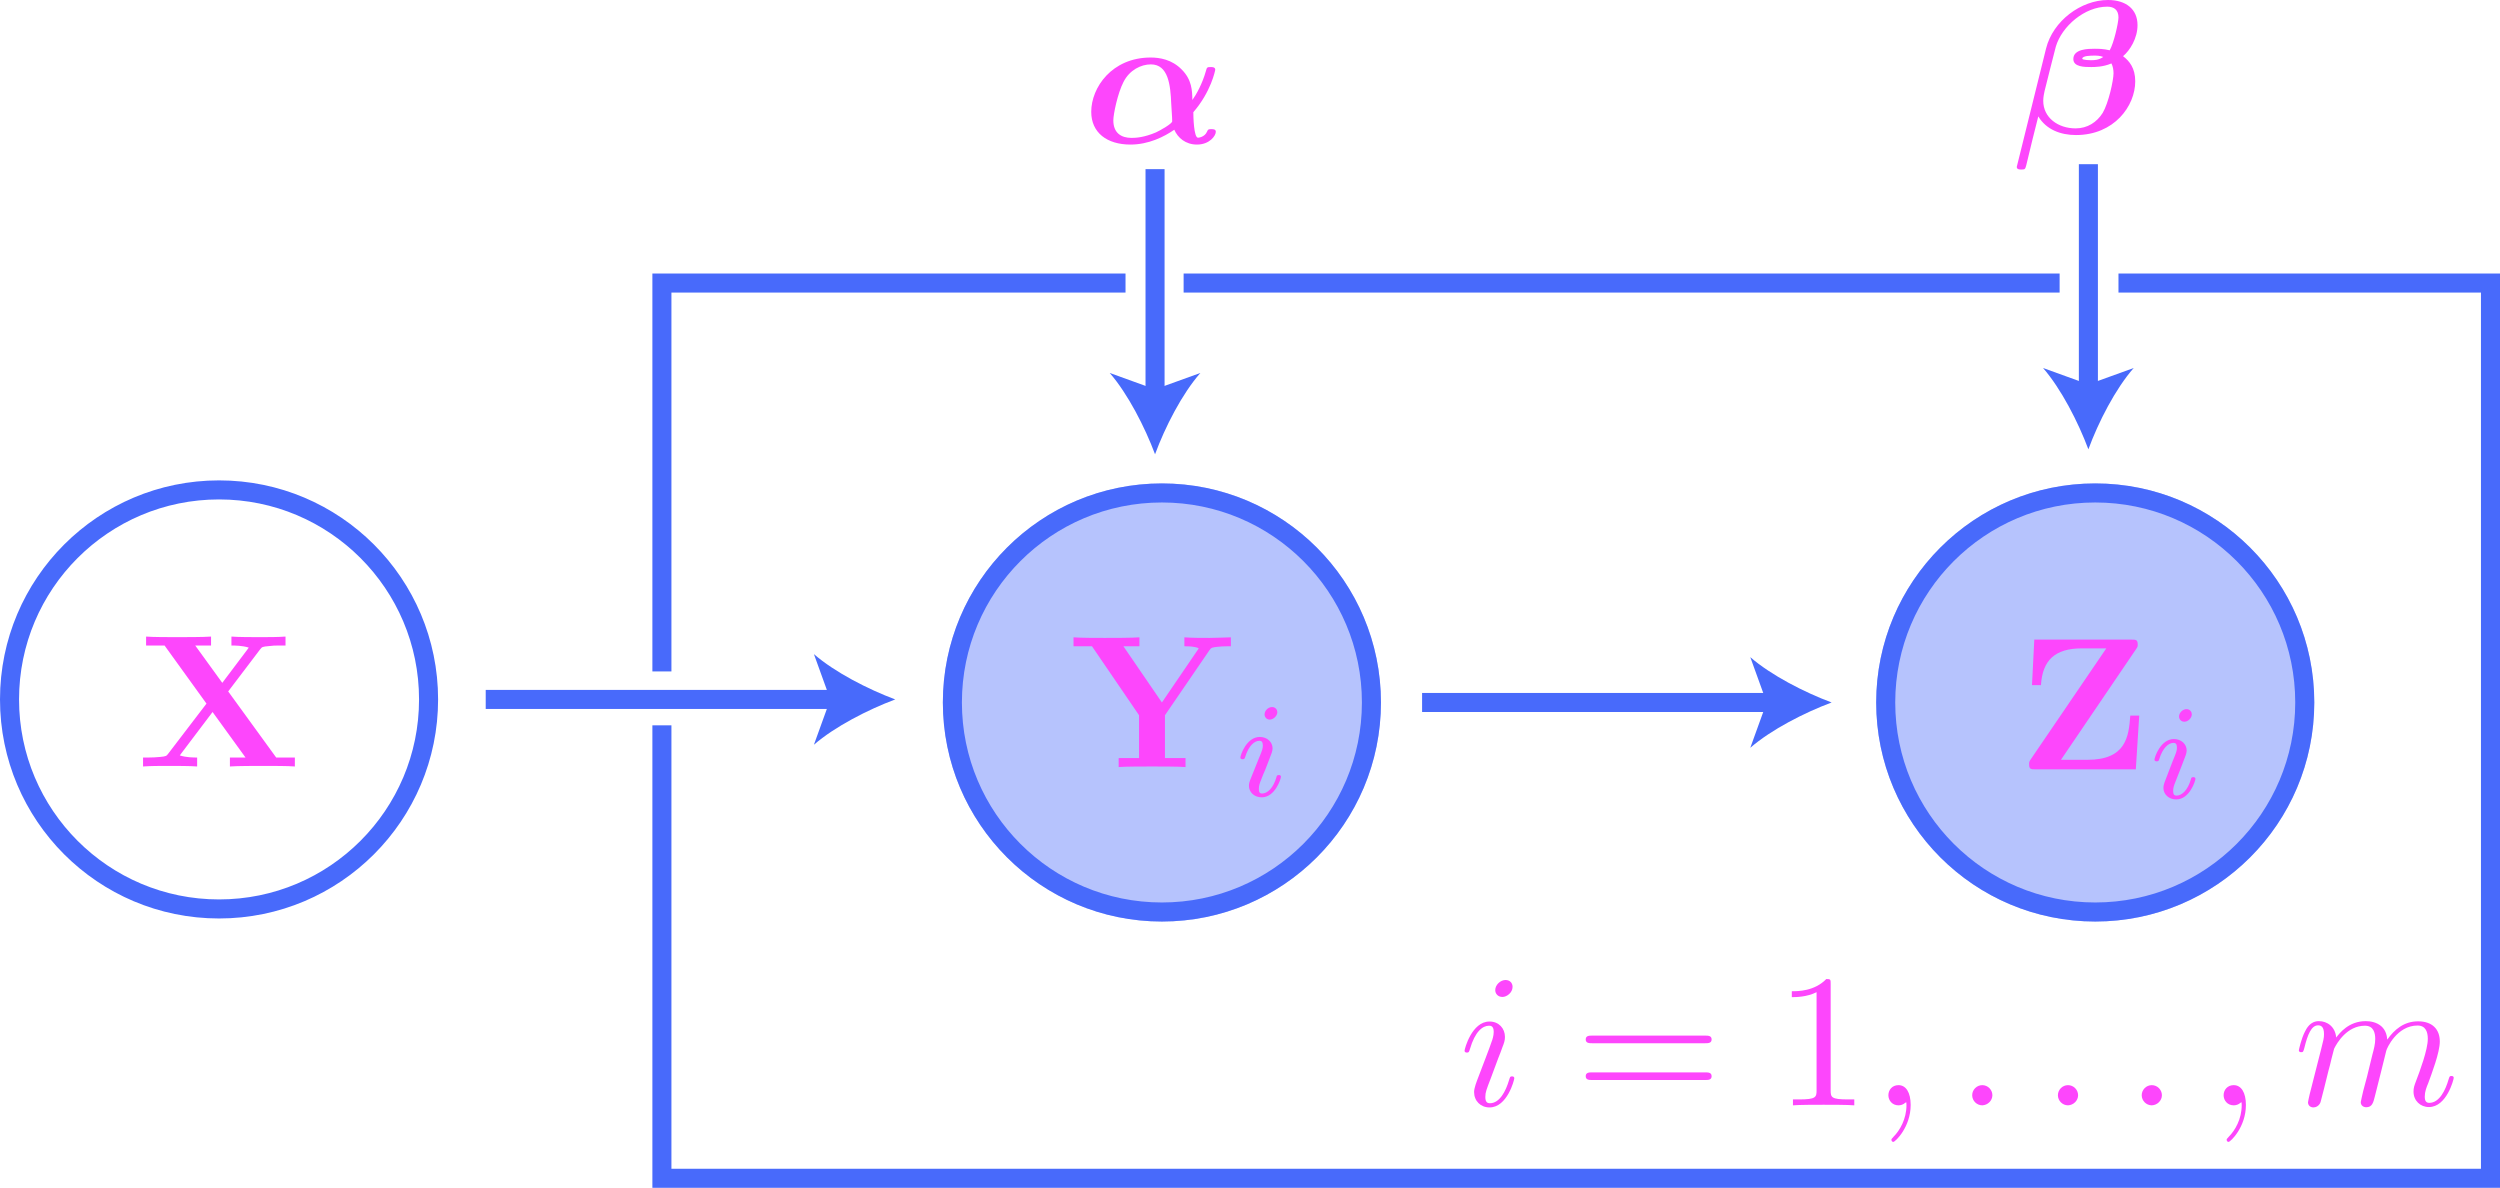
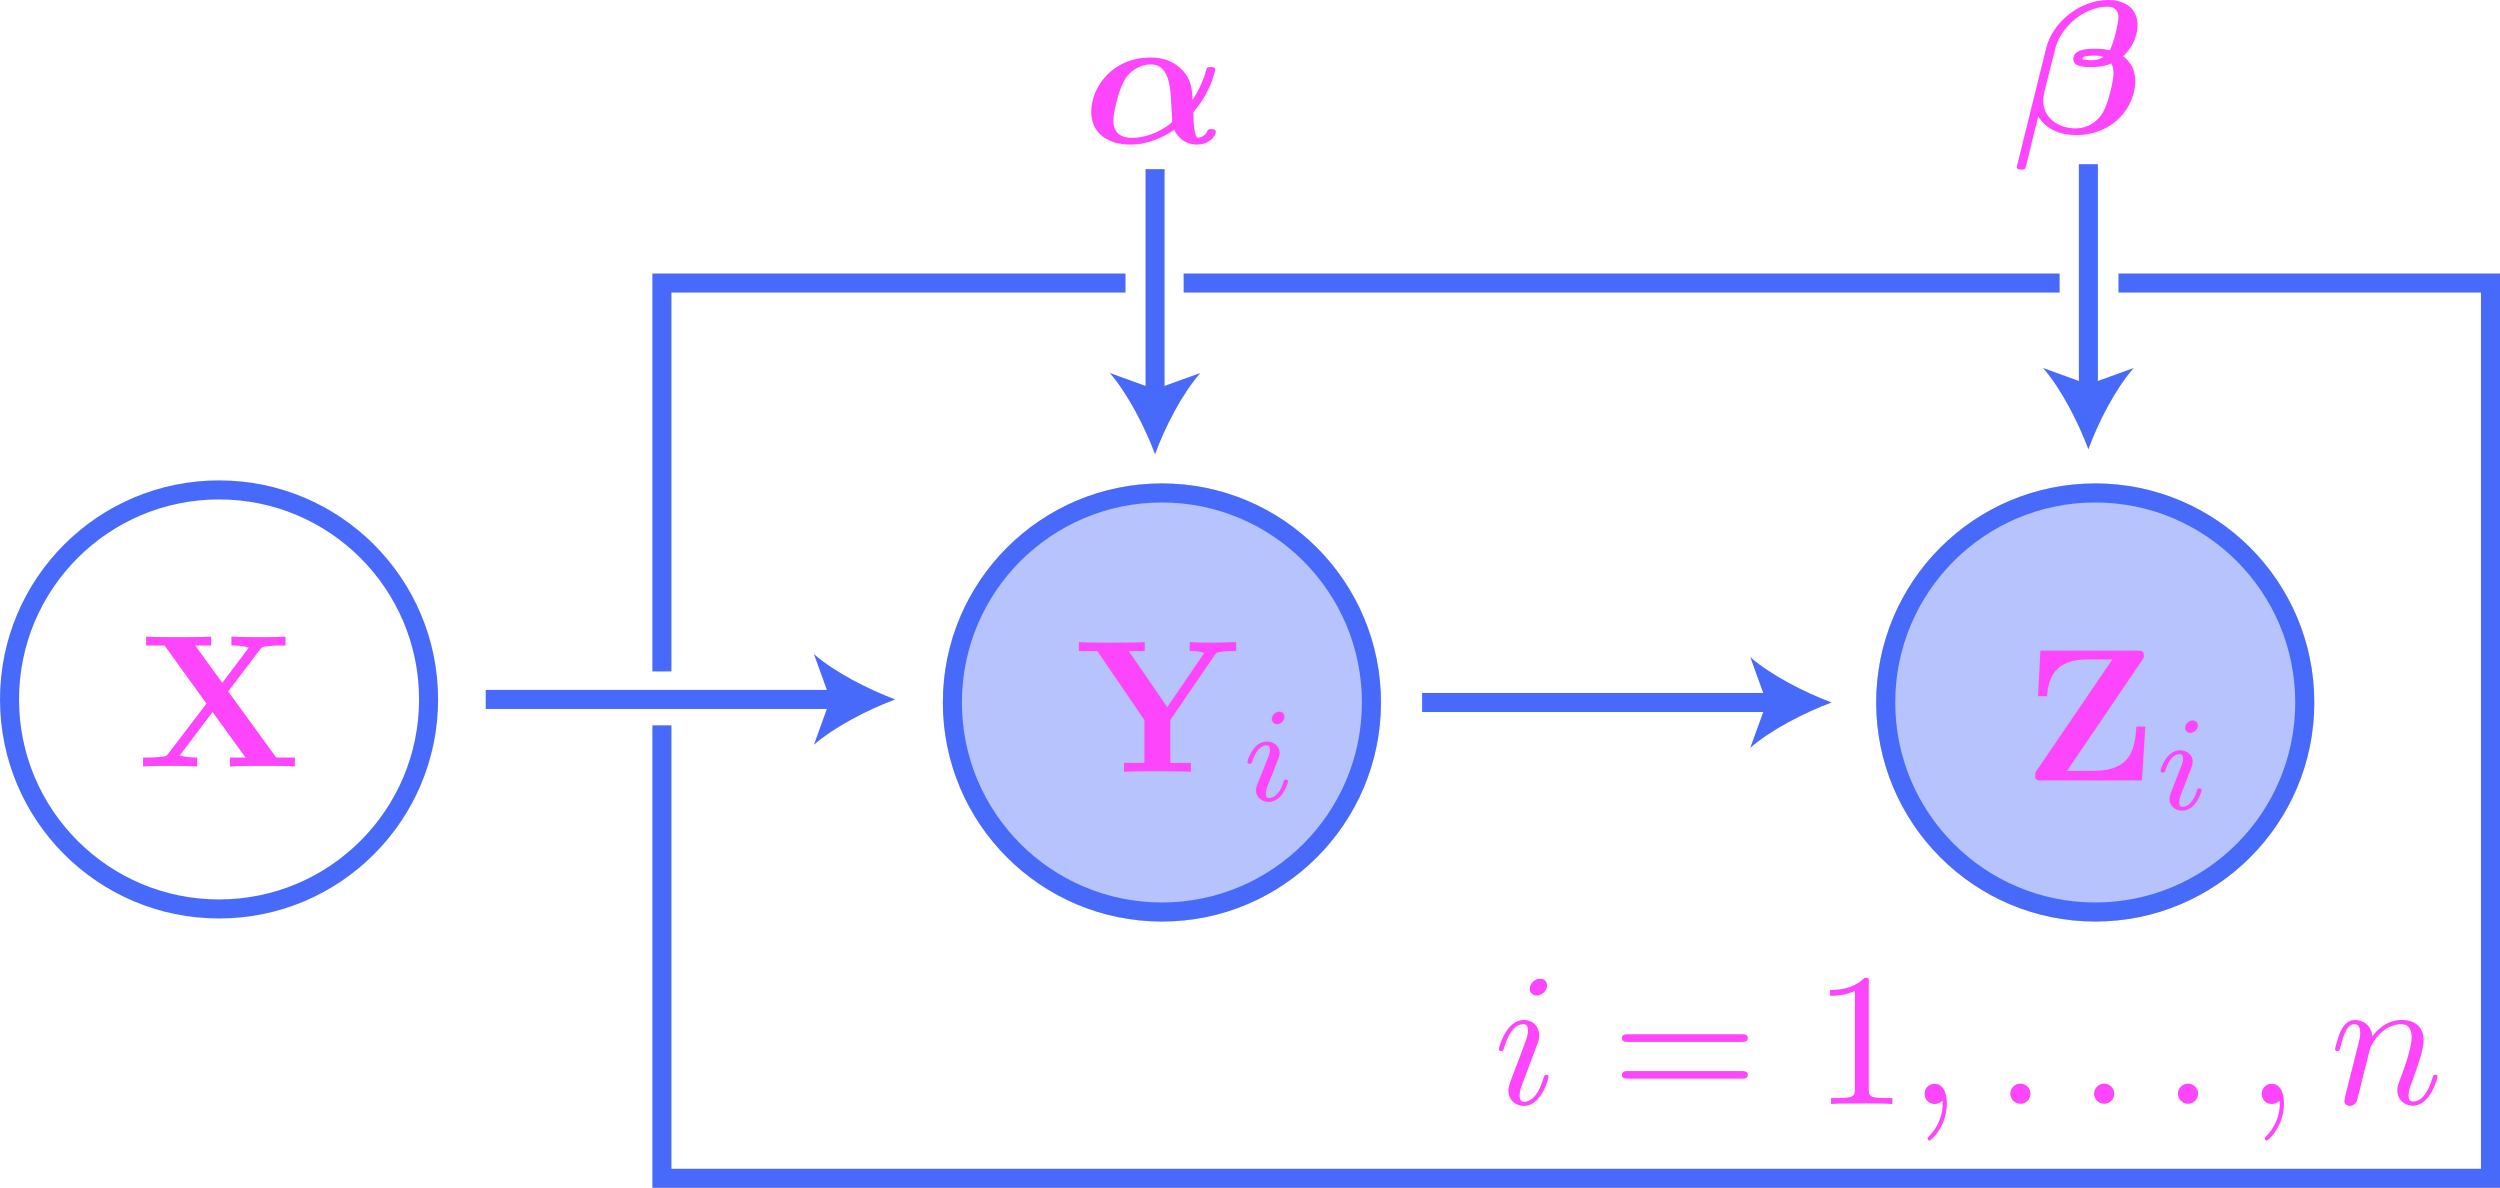
<svg xmlns="http://www.w3.org/2000/svg" version="1.1" id="Layer_1" x="0px" y="0px" viewBox="0 0 131.25 62.36" style="enable-background:new 0 0 131.25 62.36;" xml:space="preserve">
  <style type="text/css">
	.st0{fill:none;stroke:#486AFB;stroke-miterlimit:10;}
	.st1{opacity:0.4;fill:#486AFB;stroke:#486AFB;stroke-miterlimit:10;}
	.st2{fill:#486AFB;}
	.st3{fill:#FD46FC;}
</style>
  <path class="st0" d="M34.75,35.25" />
  <polyline class="st0" points="111.22,14.86 130.75,14.86 130.75,61.86 34.75,61.86 34.75,38.08 " />
  <line class="st0" x1="62.14" y1="14.86" x2="108.13" y2="14.86" />
  <polyline class="st0" points="34.75,35.25 34.75,14.86 59.09,14.86 " />
  <circle class="st1" cx="110" cy="36.88" r="11" />
  <circle class="st0" cx="110" cy="36.88" r="11" />
  <circle class="st1" cx="61" cy="36.88" r="11" />
  <g>
    <g>
      <line class="st0" x1="25.5" y1="36.72" x2="43.98" y2="36.72" />
      <g>
        <path class="st2" d="M47,36.72c-1.42,0.53-3.18,1.43-4.27,2.38l0.86-2.38l-0.86-2.38C43.82,35.29,45.58,36.19,47,36.72z" />
      </g>
    </g>
  </g>
  <circle class="st0" cx="11.5" cy="36.72" r="11" />
  <path class="st3" d="M11.98,36.3l1.67-2.2c0.11-0.14,0.12-0.15,0.47-0.18c0.24-0.03,0.3-0.03,0.58-0.03h0.29v-0.47  c-0.42,0.03-0.9,0.03-1.33,0.03c-0.39,0-1.15,0-1.51-0.03v0.47c0.18,0,0.57,0,0.91,0.11c-0.01,0.02-0.06,0.08-0.08,0.11l-1.31,1.74  l-1.42-1.96h0.83v-0.47c-0.41,0.03-1.35,0.03-1.8,0.03c-0.4,0-1.26,0-1.61-0.03v0.47h0.97l2.2,3.05l-2.01,2.63  c-0.09,0.12-0.11,0.14-0.43,0.17c-0.2,0.02-0.41,0.03-0.6,0.03H7.51v0.47c0.42-0.03,0.9-0.03,1.33-0.03c0.39,0,1.15,0,1.51,0.03  v-0.47c-0.18,0-0.57,0-0.91-0.11c0.01-0.02,0.06-0.08,0.08-0.11l1.64-2.17l1.73,2.39h-0.82v0.47c0.41-0.03,1.35-0.03,1.8-0.03  c0.4,0,1.26,0,1.61,0.03v-0.47H14.5L11.98,36.3" />
  <circle class="st0" cx="61" cy="36.88" r="11" />
  <g>
    <g>
      <line class="st0" x1="74.66" y1="36.88" x2="93.14" y2="36.88" />
      <g>
        <path class="st2" d="M96.16,36.88c-1.42,0.53-3.18,1.43-4.27,2.38l0.86-2.38l-0.86-2.38C92.98,35.45,94.74,36.35,96.16,36.88z" />
      </g>
    </g>
  </g>
  <path class="st3" d="M59.41,7.24c-0.56,0-0.96-0.27-0.96-0.92c0-0.33,0.23-1.43,0.53-2.01c0.32-0.64,0.93-0.93,1.44-0.93  c0.92,0,1.03,1.09,1.07,2.07c0.01,0.25,0.05,0.68,0.05,0.92c0,0.12-0.61,0.47-0.85,0.58C60.08,7.21,59.65,7.24,59.41,7.24   M62.65,5.89c0.93-1.07,1.15-2.2,1.15-2.23c0-0.14-0.15-0.14-0.24-0.14c-0.19,0-0.2,0.02-0.25,0.21c-0.19,0.67-0.49,1.21-0.71,1.52  c-0.01-0.48-0.02-1.06-0.56-1.6c-0.52-0.53-1.16-0.63-1.63-0.63c-2.03,0-3.12,1.57-3.12,2.85c0,1.09,0.82,1.72,2.06,1.72  c0.95,0,1.77-0.41,2.3-0.78c0.18,0.42,0.59,0.78,1.19,0.78c0.66,0,0.99-0.46,0.99-0.67c0-0.14-0.14-0.14-0.23-0.14  c-0.13,0-0.18,0-0.23,0.13c-0.12,0.29-0.45,0.32-0.47,0.32C62.67,7.24,62.65,6.09,62.65,5.89z" />
  <path class="st3" d="M110.76,2.64c-0.33-0.08-0.61-0.08-0.79-0.08c-0.32,0-1.12,0-1.12,0.54c0,0.42,0.6,0.42,0.94,0.42  c0.17,0,0.62,0,1.06-0.19c0.08,0.15,0.11,0.35,0.11,0.52c0,0.36-0.26,1.56-0.57,2.08c-0.31,0.49-0.8,0.81-1.42,0.81  c-0.92,0-1.7-0.56-1.7-1.45c0-0.2,0.05-0.41,0.07-0.51c0.15-0.59,0.47-1.89,0.59-2.33c0.32-1.08,1.52-2.1,2.7-2.1  c0.37,0,0.59,0.18,0.59,0.57C111.21,1.23,110.98,2.25,110.76,2.64 M110.42,2.99c-0.24,0.17-0.49,0.17-0.62,0.17  c-0.04,0-0.48,0-0.48-0.08c0-0.16,0.49-0.16,0.62-0.16C110.11,2.92,110.23,2.92,110.42,2.99z M105.92,8.6  c-0.01,0.02-0.04,0.15-0.04,0.16c0,0.14,0.15,0.14,0.24,0.14c0.2,0,0.2-0.02,0.26-0.23c0.03-0.16,0.62-2.54,0.63-2.56  c0.42,0.7,1.18,0.98,1.98,0.98c2,0,3.11-1.52,3.11-2.82c0-0.7-0.31-1.07-0.64-1.32c0.36-0.3,0.76-0.94,0.76-1.63  c0-0.85-0.62-1.32-1.55-1.32c-1.42,0-2.89,1.1-3.25,2.54L105.92,8.6z" />
  <g>
    <g>
      <line class="st0" x1="60.64" y1="8.88" x2="60.64" y2="20.84" />
      <g>
        <path class="st2" d="M60.64,23.85c-0.53-1.42-1.43-3.18-2.38-4.27l2.38,0.86l2.38-0.86C62.06,20.67,61.16,22.43,60.64,23.85z" />
      </g>
    </g>
  </g>
  <g>
    <g>
      <line class="st0" x1="109.64" y1="8.62" x2="109.64" y2="20.57" />
      <g>
        <path class="st2" d="M109.64,23.59c-0.53-1.42-1.43-3.18-2.38-4.27l2.38,0.86l2.38-0.86C111.06,20.41,110.16,22.17,109.64,23.59z     " />
      </g>
    </g>
  </g>
-   <path class="st3" d="M78.66,55.55c0.12-0.29,0.12-0.31,0.22-0.58c0.08-0.2,0.13-0.34,0.13-0.53c0-0.45-0.32-0.81-0.81-0.81  c-0.93,0-1.31,1.44-1.31,1.53c0,0.1,0.1,0.1,0.12,0.1c0.1,0,0.11-0.02,0.16-0.18c0.27-0.93,0.67-1.23,1-1.23  c0.08,0,0.25,0,0.25,0.32c0,0.21-0.07,0.42-0.11,0.52c-0.08,0.26-0.53,1.41-0.69,1.84c-0.1,0.26-0.23,0.59-0.23,0.8  c0,0.47,0.34,0.81,0.81,0.81c0.93,0,1.3-1.44,1.3-1.53c0-0.1-0.09-0.1-0.12-0.1c-0.1,0-0.1,0.03-0.15,0.18  c-0.18,0.62-0.51,1.23-1.01,1.23c-0.17,0-0.24-0.1-0.24-0.33c0-0.25,0.06-0.39,0.29-0.99L78.66,55.55 M79.41,51.81  c0-0.2-0.14-0.36-0.37-0.36c-0.27,0-0.54,0.26-0.54,0.53c0,0.19,0.14,0.36,0.38,0.36C79.11,52.34,79.41,52.11,79.41,51.81z" />
-   <path class="st3" d="M89.53,56.7c0.14,0,0.33,0,0.33-0.2c0-0.2-0.19-0.2-0.34-0.2h-5.93c-0.15,0-0.34,0-0.34,0.2  c0,0.2,0.19,0.2,0.33,0.2H89.53 M89.52,54.77c0.15,0,0.34,0,0.34-0.2c0-0.2-0.19-0.2-0.33-0.2h-5.95c-0.14,0-0.33,0-0.33,0.2  c0,0.2,0.19,0.2,0.34,0.2H89.52z" />
-   <path class="st3" d="M96.11,51.66c0-0.24,0-0.26-0.23-0.26c-0.62,0.64-1.49,0.64-1.81,0.64v0.31c0.2,0,0.78,0,1.3-0.26v5.15  c0,0.36-0.03,0.48-0.92,0.48h-0.32v0.31c0.35-0.03,1.21-0.03,1.61-0.03c0.4,0,1.26,0,1.61,0.03v-0.31h-0.32  c-0.89,0-0.92-0.11-0.92-0.48V51.66" />
-   <path class="st3" d="M100.31,58.01c0-0.66-0.25-1.04-0.64-1.04c-0.33,0-0.53,0.25-0.53,0.53c0,0.27,0.2,0.53,0.53,0.53  c0.12,0,0.25-0.04,0.35-0.13c0.03-0.02,0.04-0.03,0.05-0.03c0.01,0,0.02,0.01,0.02,0.15c0,0.73-0.35,1.33-0.68,1.66  c-0.11,0.11-0.11,0.13-0.11,0.16c0,0.07,0.05,0.11,0.1,0.11C99.51,59.94,100.31,59.17,100.31,58.01" />
-   <path class="st3" d="M104.6,57.5c0-0.29-0.24-0.53-0.53-0.53c-0.29,0-0.53,0.24-0.53,0.53c0,0.29,0.24,0.53,0.53,0.53  C104.36,58.02,104.6,57.78,104.6,57.5" />
-   <path class="st3" d="M109.1,57.5c0-0.29-0.24-0.53-0.53-0.53c-0.29,0-0.53,0.24-0.53,0.53c0,0.29,0.24,0.53,0.53,0.53  C108.86,58.02,109.1,57.78,109.1,57.5" />
-   <path class="st3" d="M113.5,57.5c0-0.29-0.24-0.53-0.53-0.53c-0.29,0-0.53,0.24-0.53,0.53c0,0.29,0.24,0.53,0.53,0.53  C113.26,58.02,113.5,57.78,113.5,57.5" />
-   <path class="st3" d="M117.91,58.01c0-0.66-0.25-1.04-0.64-1.04c-0.33,0-0.53,0.25-0.53,0.53c0,0.27,0.2,0.53,0.53,0.53  c0.12,0,0.25-0.04,0.35-0.13c0.03-0.02,0.04-0.03,0.05-0.03c0.01,0,0.02,0.01,0.02,0.15c0,0.73-0.35,1.33-0.68,1.66  c-0.11,0.11-0.11,0.13-0.11,0.16c0,0.07,0.05,0.11,0.1,0.11C117.11,59.94,117.91,59.17,117.91,58.01" />
-   <path class="st3" d="M121.26,57.44c-0.03,0.15-0.09,0.38-0.09,0.43c0,0.18,0.14,0.27,0.29,0.27c0.12,0,0.3-0.08,0.37-0.28  c0.01-0.02,0.13-0.49,0.19-0.74l0.22-0.89c0.06-0.22,0.12-0.44,0.17-0.67c0.04-0.17,0.12-0.46,0.13-0.5  c0.15-0.31,0.68-1.21,1.62-1.21c0.45,0,0.54,0.37,0.54,0.7c0,0.25-0.07,0.53-0.15,0.82l-0.28,1.15l-0.2,0.75  c-0.04,0.2-0.13,0.54-0.13,0.59c0,0.18,0.14,0.27,0.29,0.27c0.31,0,0.37-0.25,0.45-0.57c0.14-0.56,0.51-2.01,0.6-2.4  c0.03-0.13,0.56-1.32,1.64-1.32c0.43,0,0.54,0.34,0.54,0.7c0,0.57-0.42,1.7-0.62,2.22c-0.09,0.24-0.13,0.35-0.13,0.55  c0,0.47,0.35,0.81,0.81,0.81c0.93,0,1.3-1.45,1.3-1.53c0-0.1-0.09-0.1-0.12-0.1c-0.1,0-0.1,0.03-0.15,0.18  c-0.15,0.53-0.47,1.23-1.01,1.23c-0.17,0-0.24-0.1-0.24-0.33c0-0.25,0.09-0.49,0.18-0.7c0.19-0.52,0.61-1.62,0.61-2.19  c0-0.65-0.4-1.06-1.14-1.06c-0.75,0-1.25,0.44-1.62,0.96c-0.01-0.13-0.04-0.47-0.32-0.71c-0.25-0.21-0.57-0.26-0.81-0.26  c-0.9,0-1.38,0.64-1.55,0.86c-0.05-0.57-0.47-0.86-0.91-0.86c-0.46,0-0.65,0.39-0.74,0.57c-0.18,0.35-0.31,0.93-0.31,0.96  c0,0.1,0.1,0.1,0.12,0.1c0.1,0,0.11-0.01,0.17-0.23c0.17-0.7,0.37-1.18,0.72-1.18c0.16,0,0.31,0.08,0.31,0.46  c0,0.21-0.03,0.32-0.16,0.83L121.26,57.44" />
-   <path class="st3" d="M63.5,34.13c0.09-0.14,0.17-0.14,0.39-0.17c0.17-0.02,0.35-0.03,0.52-0.03h0.21v-0.47  c-0.4,0.01-0.85,0.03-1.13,0.03c-0.39,0-0.94,0-1.31-0.03v0.47c0.23,0,0.5,0,0.75,0.1c-0.02,0.04-0.02,0.06-0.07,0.12L61,36.88  l-2.02-2.95h0.84v-0.47c-0.41,0.03-1.37,0.03-1.82,0.03c-0.4,0-1.29,0-1.64-0.03v0.47h0.97l2.47,3.62v2.25h-1.07v0.47  c0.36-0.03,1.33-0.03,1.75-0.03c0.43,0,1.38,0,1.76,0.03v-0.47h-1.08v-2.25L63.5,34.13" />
-   <path class="st3" d="M65.63,40.96c-0.03,0.09-0.06,0.17-0.06,0.3c0,0.33,0.28,0.6,0.67,0.6c0.7,0,1.01-0.97,1.01-1.08  c0-0.09-0.09-0.09-0.11-0.09c-0.1,0-0.11,0.04-0.13,0.12c-0.16,0.56-0.47,0.85-0.75,0.85c-0.14,0-0.17-0.09-0.17-0.25  c0-0.16,0.05-0.3,0.11-0.45c0.07-0.19,0.15-0.38,0.23-0.56c0.06-0.17,0.32-0.81,0.34-0.89c0.02-0.07,0.04-0.15,0.04-0.22  c0-0.33-0.28-0.6-0.67-0.6c-0.7,0-1.02,0.96-1.02,1.08c0,0.09,0.1,0.09,0.12,0.09c0.1,0,0.1-0.04,0.13-0.11  c0.18-0.6,0.49-0.86,0.75-0.86c0.11,0,0.18,0.06,0.18,0.25c0,0.16-0.04,0.27-0.22,0.7L65.63,40.96 M67.06,37.39  c0-0.11-0.08-0.27-0.28-0.27c-0.19,0-0.39,0.18-0.39,0.39c0,0.12,0.09,0.27,0.28,0.27C66.87,37.77,67.06,37.57,67.06,37.39z" />
-   <path class="st3" d="M112.15,34.07c0.08-0.12,0.08-0.13,0.08-0.24c0-0.25-0.11-0.25-0.32-0.25h-5.11l-0.12,2.39h0.47  c0.08-1.32,0.75-1.93,2.14-1.93h1.29l-3.97,5.83c-0.08,0.12-0.08,0.15-0.08,0.26c0,0.26,0.1,0.26,0.32,0.26h5.28l0.18-2.82h-0.47  c-0.08,1.1-0.22,2.32-2.25,2.32h-1.39L112.15,34.07" />
-   <path class="st3" d="M113.64,41.07c-0.03,0.09-0.06,0.17-0.06,0.3c0,0.33,0.28,0.6,0.67,0.6c0.7,0,1.01-0.97,1.01-1.08  c0-0.09-0.09-0.09-0.11-0.09c-0.1,0-0.11,0.04-0.13,0.12c-0.16,0.56-0.47,0.85-0.75,0.85c-0.14,0-0.18-0.09-0.18-0.25  c0-0.16,0.05-0.3,0.11-0.45c0.07-0.19,0.15-0.38,0.22-0.56c0.06-0.17,0.32-0.81,0.34-0.89c0.02-0.07,0.04-0.15,0.04-0.22  c0-0.33-0.28-0.6-0.67-0.6c-0.7,0-1.02,0.96-1.02,1.08c0,0.09,0.1,0.09,0.12,0.09c0.1,0,0.1-0.04,0.13-0.11  c0.18-0.6,0.49-0.86,0.75-0.86c0.11,0,0.18,0.06,0.18,0.25c0,0.16-0.04,0.27-0.22,0.7L113.64,41.07 M115.07,37.5  c0-0.11-0.08-0.27-0.28-0.27c-0.19,0-0.39,0.18-0.39,0.39c0,0.12,0.09,0.27,0.28,0.27C114.88,37.89,115.07,37.69,115.07,37.5z" />
+   <path class="st3" d="M80.46,55.47c0.12-0.29,0.12-0.31,0.22-0.58c0.08-0.2,0.13-0.34,0.13-0.53c0-0.45-0.32-0.81-0.81-0.81  c-0.93,0-1.31,1.44-1.31,1.53c0,0.1,0.1,0.1,0.12,0.1c0.1,0,0.11-0.02,0.16-0.18c0.27-0.93,0.67-1.23,1-1.23  c0.08,0,0.25,0,0.25,0.32c0,0.21-0.07,0.42-0.11,0.52c-0.08,0.26-0.53,1.41-0.69,1.84c-0.1,0.26-0.23,0.59-0.23,0.8  c0,0.47,0.34,0.81,0.81,0.81c0.93,0,1.3-1.44,1.3-1.53c0-0.1-0.09-0.1-0.12-0.1c-0.1,0-0.1,0.03-0.15,0.18  c-0.18,0.62-0.51,1.23-1.01,1.23c-0.17,0-0.24-0.1-0.24-0.33c0-0.25,0.06-0.39,0.29-0.99L80.46,55.47 M81.22,51.74  c0-0.2-0.14-0.36-0.37-0.36c-0.27,0-0.54,0.26-0.54,0.53c0,0.19,0.14,0.36,0.38,0.36C80.92,52.26,81.22,52.04,81.22,51.74z" />
+   <path class="st3" d="M91.43,56.63c0.14,0,0.33,0,0.33-0.2c0-0.2-0.19-0.2-0.34-0.2h-5.93c-0.15,0-0.34,0-0.34,0.2  c0,0.2,0.19,0.2,0.33,0.2H91.43 M91.42,54.7c0.15,0,0.34,0,0.34-0.2c0-0.2-0.19-0.2-0.33-0.2h-5.95c-0.14,0-0.33,0-0.33,0.2  c0,0.2,0.19,0.2,0.34,0.2H91.42z" />
+   <path class="st3" d="M98.12,51.59c0-0.24,0-0.26-0.23-0.26c-0.62,0.64-1.49,0.64-1.81,0.64v0.31c0.2,0,0.78,0,1.3-0.26v5.15  c0,0.36-0.03,0.48-0.93,0.48h-0.32v0.31c0.35-0.03,1.21-0.03,1.61-0.03c0.4,0,1.26,0,1.61,0.03v-0.31h-0.32  c-0.89,0-0.92-0.11-0.92-0.48V51.59" />
+   <path class="st3" d="M102.21,57.94c0-0.66-0.25-1.04-0.64-1.04c-0.33,0-0.53,0.25-0.53,0.53c0,0.27,0.2,0.53,0.53,0.53  c0.12,0,0.25-0.04,0.35-0.13c0.03-0.02,0.04-0.03,0.05-0.03c0.01,0,0.02,0.01,0.02,0.15c0,0.73-0.35,1.33-0.68,1.66  c-0.11,0.11-0.11,0.13-0.11,0.16c0,0.07,0.05,0.11,0.1,0.11C101.42,59.86,102.21,59.1,102.21,57.94" />
+   <path class="st3" d="M106.6,57.42c0-0.29-0.24-0.53-0.53-0.53c-0.29,0-0.53,0.24-0.53,0.53c0,0.29,0.24,0.53,0.53,0.53  C106.36,57.95,106.6,57.71,106.6,57.42" />
+   <path class="st3" d="M111,57.42c0-0.29-0.24-0.53-0.53-0.53c-0.29,0-0.53,0.24-0.53,0.53c0,0.29,0.24,0.53,0.53,0.53  C110.76,57.95,111,57.71,111,57.42" />
+   <path class="st3" d="M115.4,57.42c0-0.29-0.24-0.53-0.53-0.53c-0.29,0-0.53,0.24-0.53,0.53c0,0.29,0.24,0.53,0.53,0.53  C115.16,57.95,115.4,57.71,115.4,57.42" />
+   <path class="st3" d="M119.91,57.94c0-0.66-0.25-1.04-0.64-1.04c-0.33,0-0.53,0.25-0.53,0.53c0,0.27,0.2,0.53,0.53,0.53  c0.12,0,0.25-0.04,0.35-0.13c0.03-0.02,0.04-0.03,0.05-0.03c0.01,0,0.02,0.01,0.02,0.15c0,0.73-0.35,1.33-0.68,1.66  c-0.11,0.11-0.11,0.13-0.11,0.16c0,0.07,0.05,0.11,0.1,0.11C119.12,59.86,119.91,59.1,119.91,57.94" />
+   <path class="st3" d="M123.17,57.36c-0.03,0.15-0.09,0.38-0.09,0.43c0,0.18,0.14,0.27,0.29,0.27c0.12,0,0.3-0.08,0.37-0.28  c0.01-0.02,0.13-0.49,0.19-0.74l0.22-0.89c0.06-0.22,0.12-0.44,0.17-0.67c0.04-0.17,0.12-0.46,0.13-0.5  c0.15-0.31,0.68-1.21,1.62-1.21c0.45,0,0.54,0.37,0.54,0.7c0,0.62-0.49,1.89-0.65,2.31c-0.09,0.23-0.1,0.35-0.1,0.46  c0,0.47,0.35,0.81,0.81,0.81c0.93,0,1.3-1.45,1.3-1.53c0-0.1-0.09-0.1-0.12-0.1c-0.1,0-0.1,0.03-0.15,0.18  c-0.2,0.67-0.53,1.23-1.01,1.23c-0.17,0-0.24-0.1-0.24-0.33c0-0.25,0.09-0.49,0.18-0.7c0.19-0.53,0.61-1.62,0.61-2.19  c0-0.67-0.43-1.06-1.14-1.06c-0.9,0-1.38,0.64-1.55,0.86c-0.05-0.56-0.46-0.86-0.91-0.86c-0.46,0-0.65,0.39-0.75,0.57  c-0.16,0.34-0.3,0.92-0.3,0.96c0,0.1,0.1,0.1,0.12,0.1c0.1,0,0.11-0.01,0.17-0.23c0.17-0.7,0.37-1.18,0.72-1.18  c0.2,0,0.31,0.13,0.31,0.46c0,0.21-0.03,0.32-0.16,0.83L123.17,57.36" />
+   <path class="st3" d="M63.78,34.38c0.09-0.14,0.17-0.14,0.39-0.17c0.17-0.02,0.35-0.03,0.52-0.03h0.21v-0.47  c-0.4,0.01-0.85,0.03-1.13,0.03c-0.39,0-0.94,0-1.31-0.03v0.47c0.23,0,0.5,0,0.75,0.1c-0.02,0.04-0.02,0.06-0.07,0.12l-1.86,2.73  l-2.02-2.95h0.84v-0.47c-0.41,0.03-1.37,0.03-1.82,0.03c-0.4,0-1.29,0-1.64-0.03v0.47h0.97l2.47,3.62v2.25h-1.07v0.47  c0.36-0.03,1.33-0.03,1.75-0.03c0.43,0,1.38,0,1.76,0.03v-0.47h-1.08V37.8L63.78,34.38" />
+   <path class="st3" d="M66,41.2c-0.03,0.09-0.06,0.17-0.06,0.3c0,0.33,0.28,0.6,0.67,0.6c0.7,0,1.01-0.97,1.01-1.08  c0-0.09-0.09-0.09-0.11-0.09c-0.1,0-0.11,0.04-0.13,0.12c-0.16,0.56-0.47,0.85-0.75,0.85c-0.14,0-0.17-0.09-0.17-0.25  c0-0.16,0.05-0.3,0.11-0.45c0.07-0.19,0.15-0.38,0.23-0.56c0.06-0.17,0.32-0.81,0.34-0.89c0.02-0.07,0.04-0.15,0.04-0.22  c0-0.33-0.28-0.6-0.67-0.6c-0.7,0-1.02,0.96-1.02,1.08c0,0.09,0.1,0.09,0.12,0.09c0.1,0,0.1-0.04,0.13-0.11  c0.18-0.6,0.49-0.86,0.75-0.86c0.11,0,0.18,0.06,0.18,0.25c0,0.16-0.04,0.27-0.22,0.7L66,41.2 M67.44,37.63  c0-0.11-0.08-0.27-0.28-0.27c-0.19,0-0.39,0.18-0.39,0.39c0,0.12,0.09,0.27,0.28,0.27C67.25,38.02,67.44,37.82,67.44,37.63z" />
+   <path class="st3" d="M112.47,34.65c0.08-0.12,0.08-0.13,0.08-0.24c0-0.25-0.11-0.25-0.32-0.25h-5.11l-0.12,2.39h0.47  c0.08-1.32,0.75-1.93,2.14-1.93h1.29l-3.97,5.83c-0.08,0.12-0.08,0.15-0.08,0.26c0,0.26,0.1,0.26,0.32,0.26h5.28l0.18-2.82h-0.47  c-0.08,1.1-0.22,2.32-2.25,2.32h-1.39L112.47,34.65" />
+   <path class="st3" d="M113.96,41.66c-0.03,0.09-0.06,0.17-0.06,0.3c0,0.33,0.28,0.6,0.67,0.6c0.7,0,1.01-0.97,1.01-1.08  c0-0.09-0.09-0.09-0.11-0.09c-0.1,0-0.11,0.04-0.13,0.12c-0.16,0.56-0.47,0.85-0.75,0.85c-0.14,0-0.18-0.09-0.18-0.25  c0-0.16,0.05-0.3,0.11-0.45c0.07-0.19,0.15-0.38,0.22-0.56c0.06-0.17,0.32-0.81,0.34-0.89c0.02-0.07,0.04-0.15,0.04-0.22  c0-0.33-0.28-0.6-0.67-0.6c-0.7,0-1.02,0.96-1.02,1.08c0,0.09,0.1,0.09,0.12,0.09c0.1,0,0.1-0.04,0.13-0.11  c0.18-0.6,0.49-0.86,0.75-0.86c0.11,0,0.18,0.06,0.18,0.25c0,0.16-0.04,0.27-0.22,0.7L113.96,41.66 M115.39,38.09  c0-0.11-0.08-0.27-0.28-0.27c-0.19,0-0.39,0.18-0.39,0.39c0,0.12,0.09,0.27,0.28,0.27C115.2,38.47,115.39,38.27,115.39,38.09z" />
</svg>
